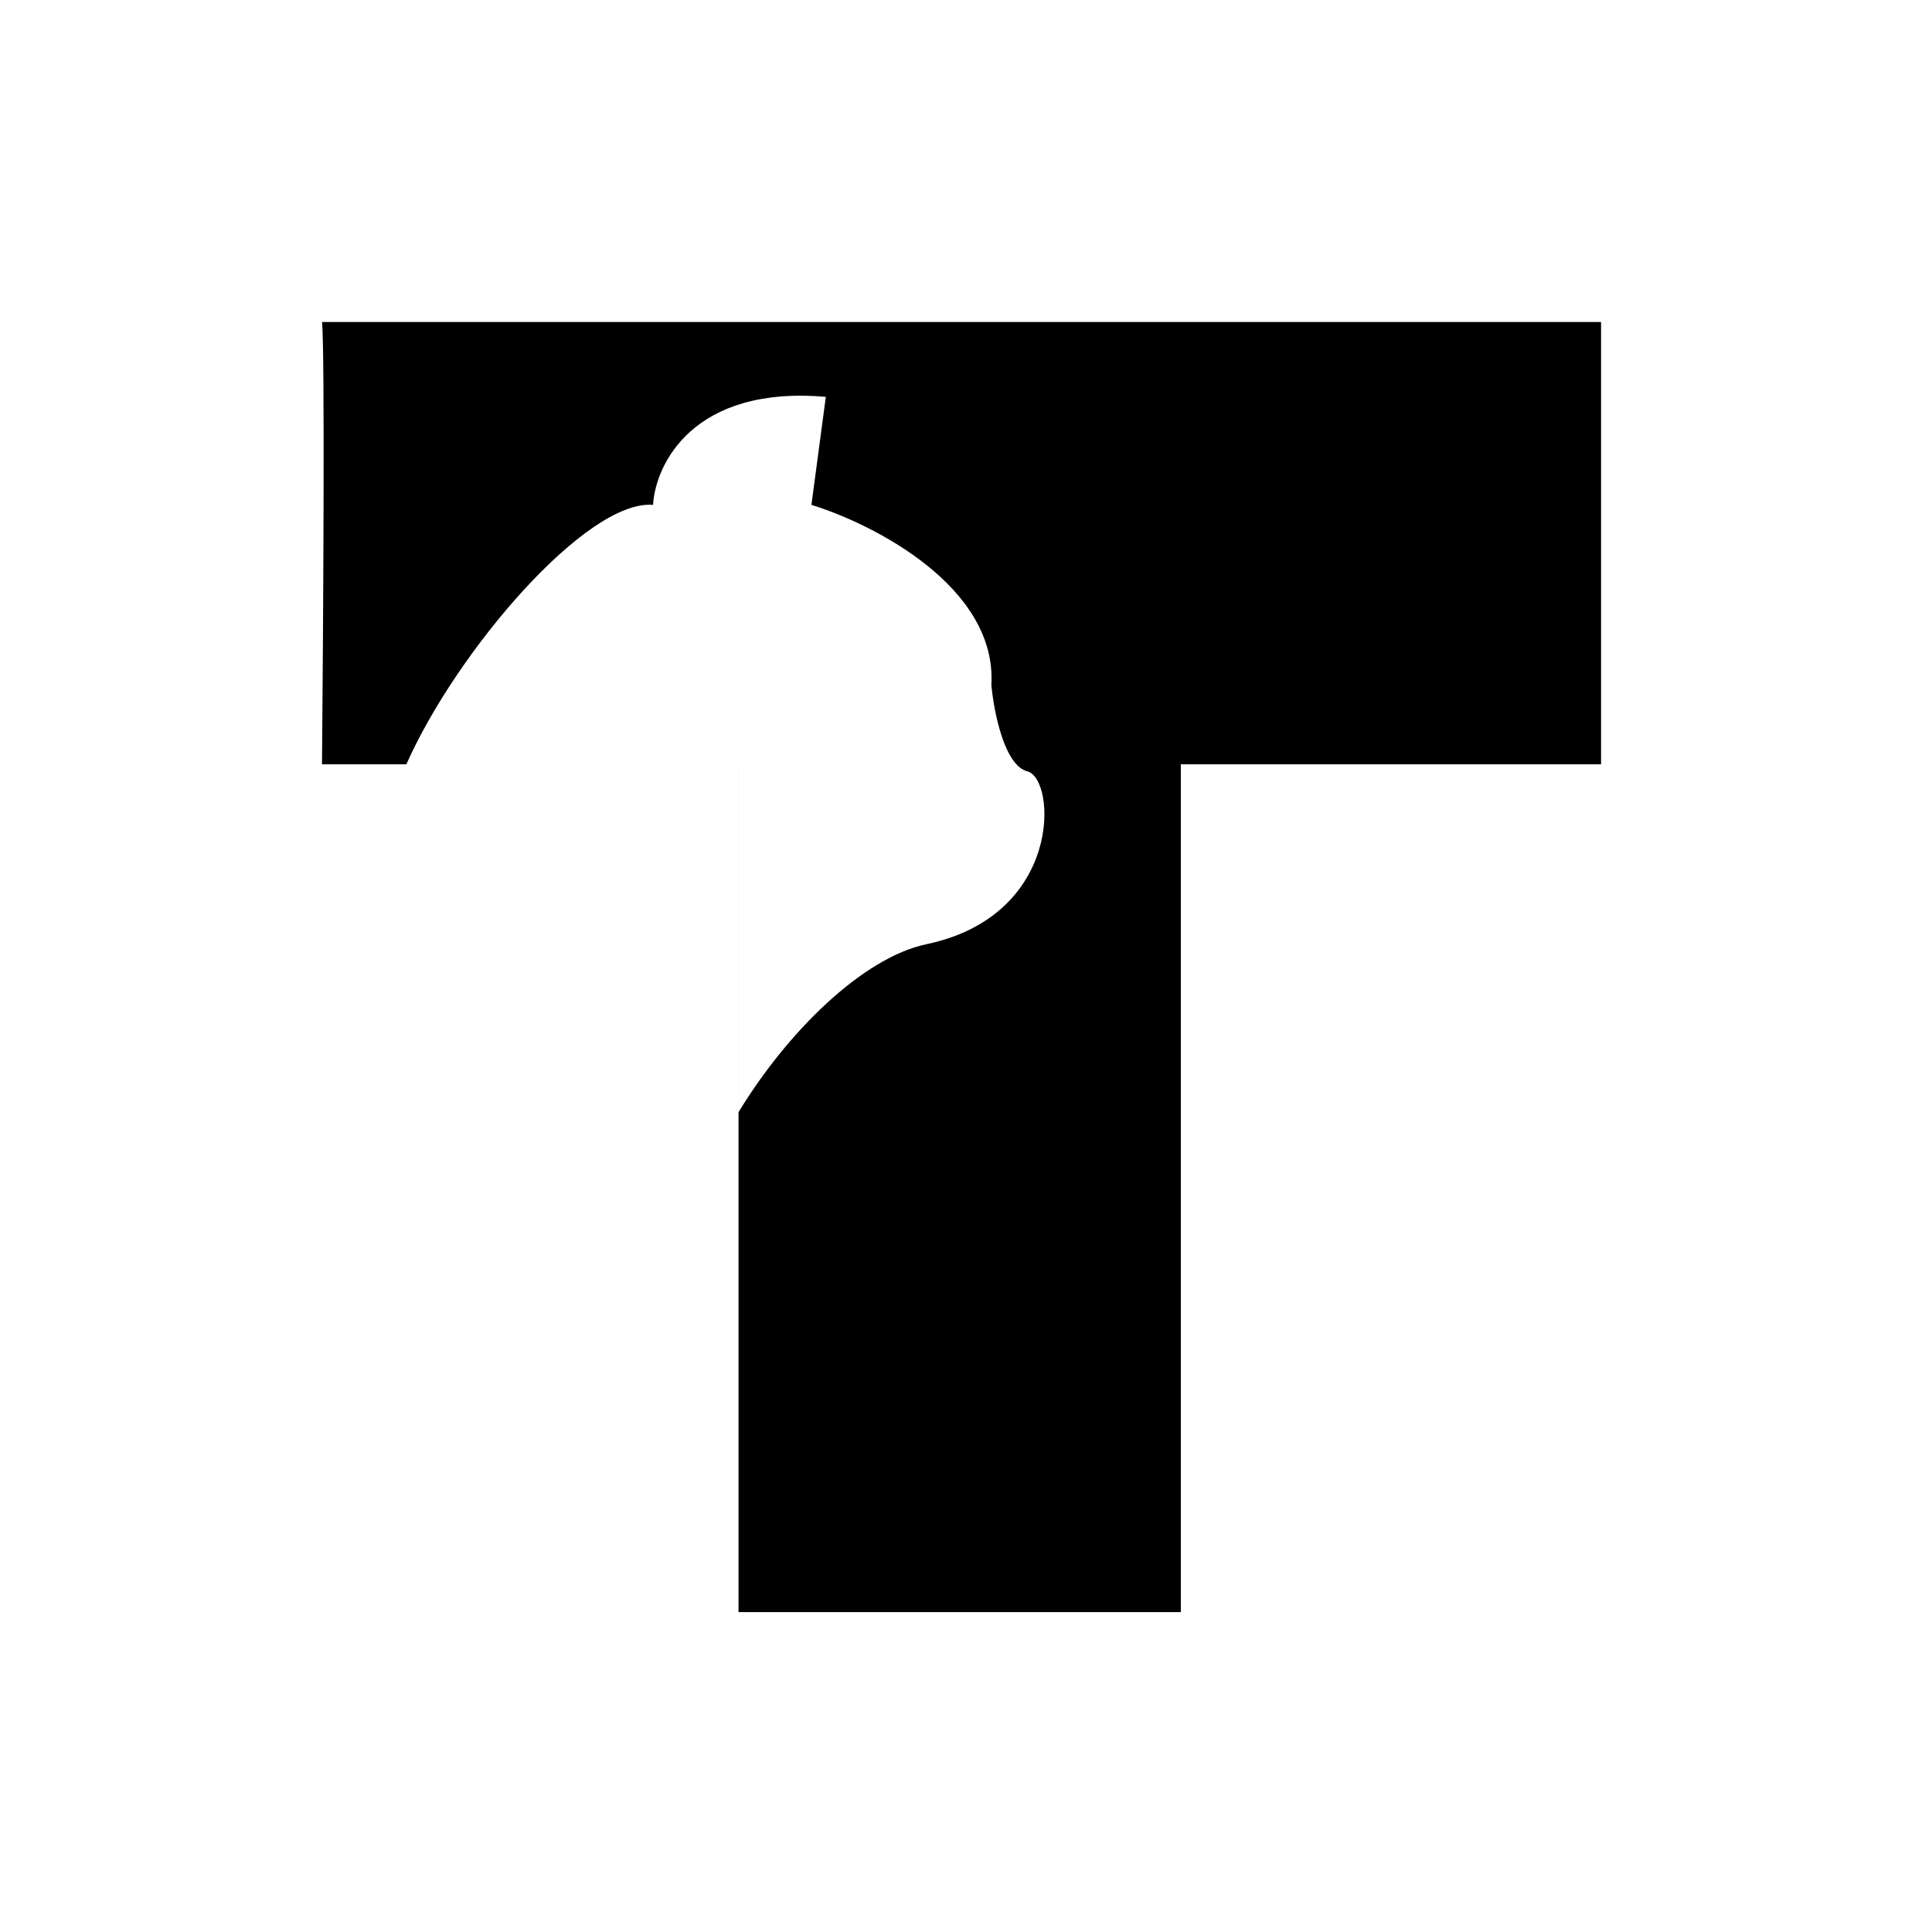
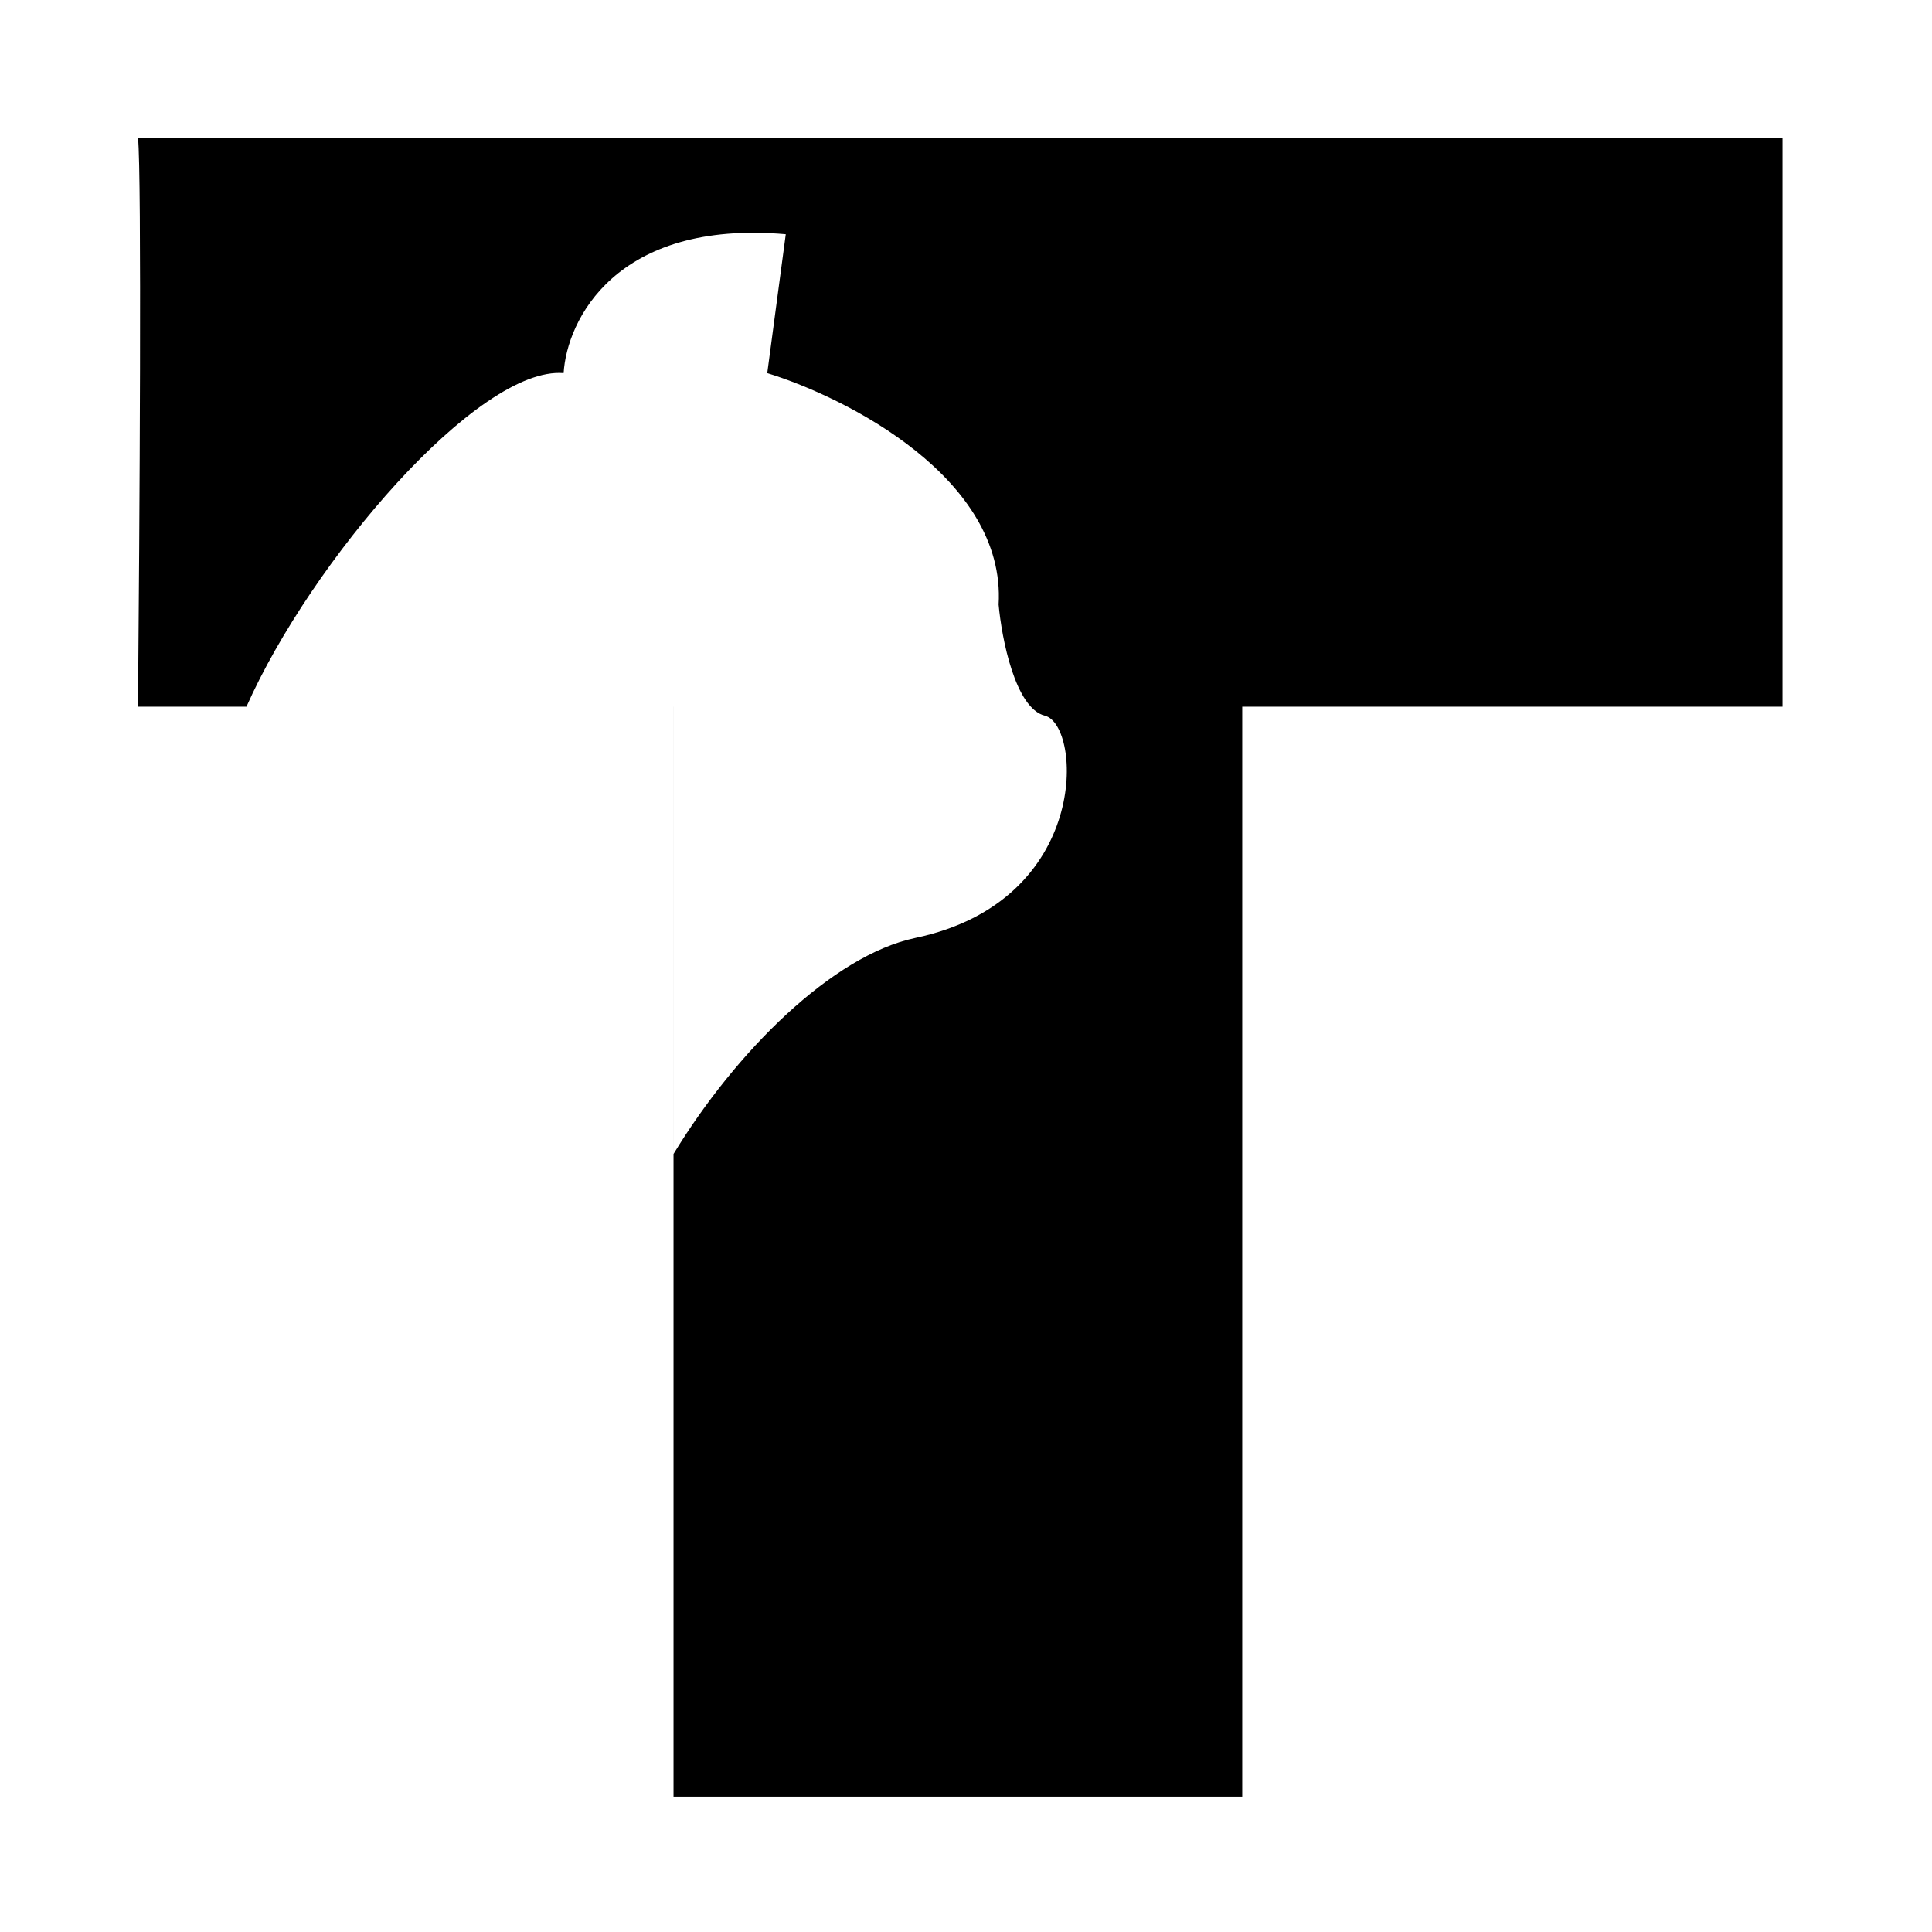
- <svg xmlns="http://www.w3.org/2000/svg" width="216" height="216" fill="none">
-   <path fill="#000000" d="M179 85.452h-46.979v94.784H82.567v-55.89c5.405-8.892 13.822-17.269 21.026-18.786 15.29-3.221 14.485-18.518 11.266-19.324-2.575-.644-3.755-6.71-4.023-9.662.643-10.949-13.144-17.98-20.118-20.128l1.61-12.077C77.52 43.081 73.28 51.884 73.012 56.446c-7.423-.618-21.975 16.362-27.581 29.005h37.133v.001H36c.137-15.247.33-46.482 0-49.452h143zm-96.433 0v38.894l-.002.004V85.452z" />
+ <svg xmlns="http://www.w3.org/2000/svg" width="216" height="216" fill="none" viewBox="24 24 168 168">
+   <path fill="#000" d="M179 85.452h-46.979v94.784H82.567v-55.89c5.405-8.892 13.822-17.269 21.026-18.786 15.29-3.221 14.485-18.518 11.266-19.324-2.575-.644-3.755-6.71-4.023-9.662.643-10.949-13.144-17.98-20.118-20.128l1.61-12.077C77.52 43.081 73.28 51.884 73.012 56.446c-7.423-.618-21.975 16.362-27.581 29.005h37.133v.001H36c.137-15.247.33-46.482 0-49.452h143zm-96.433 0v38.894l-.002.004V85.452z" />
</svg>
